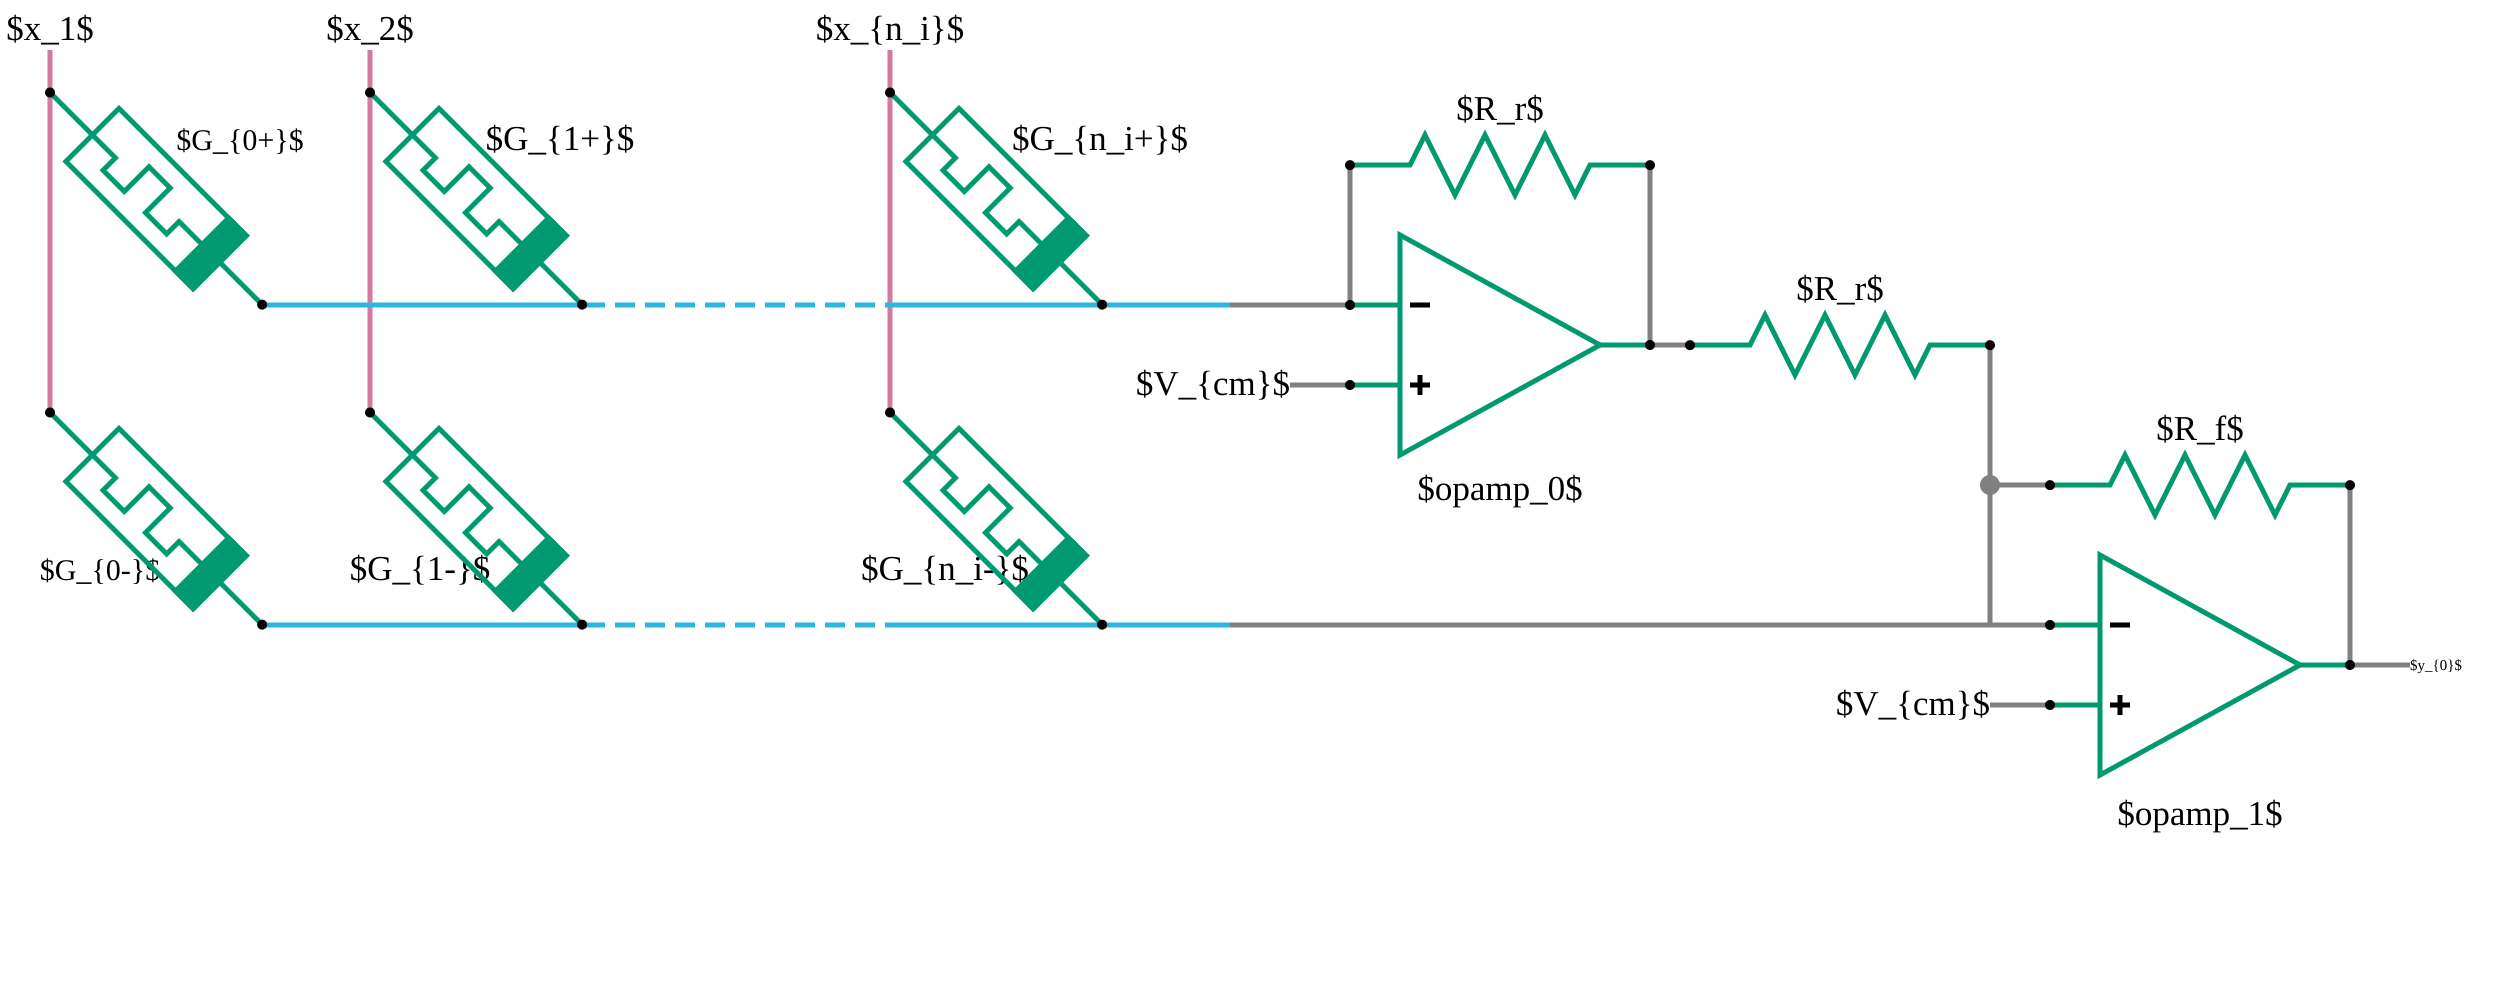
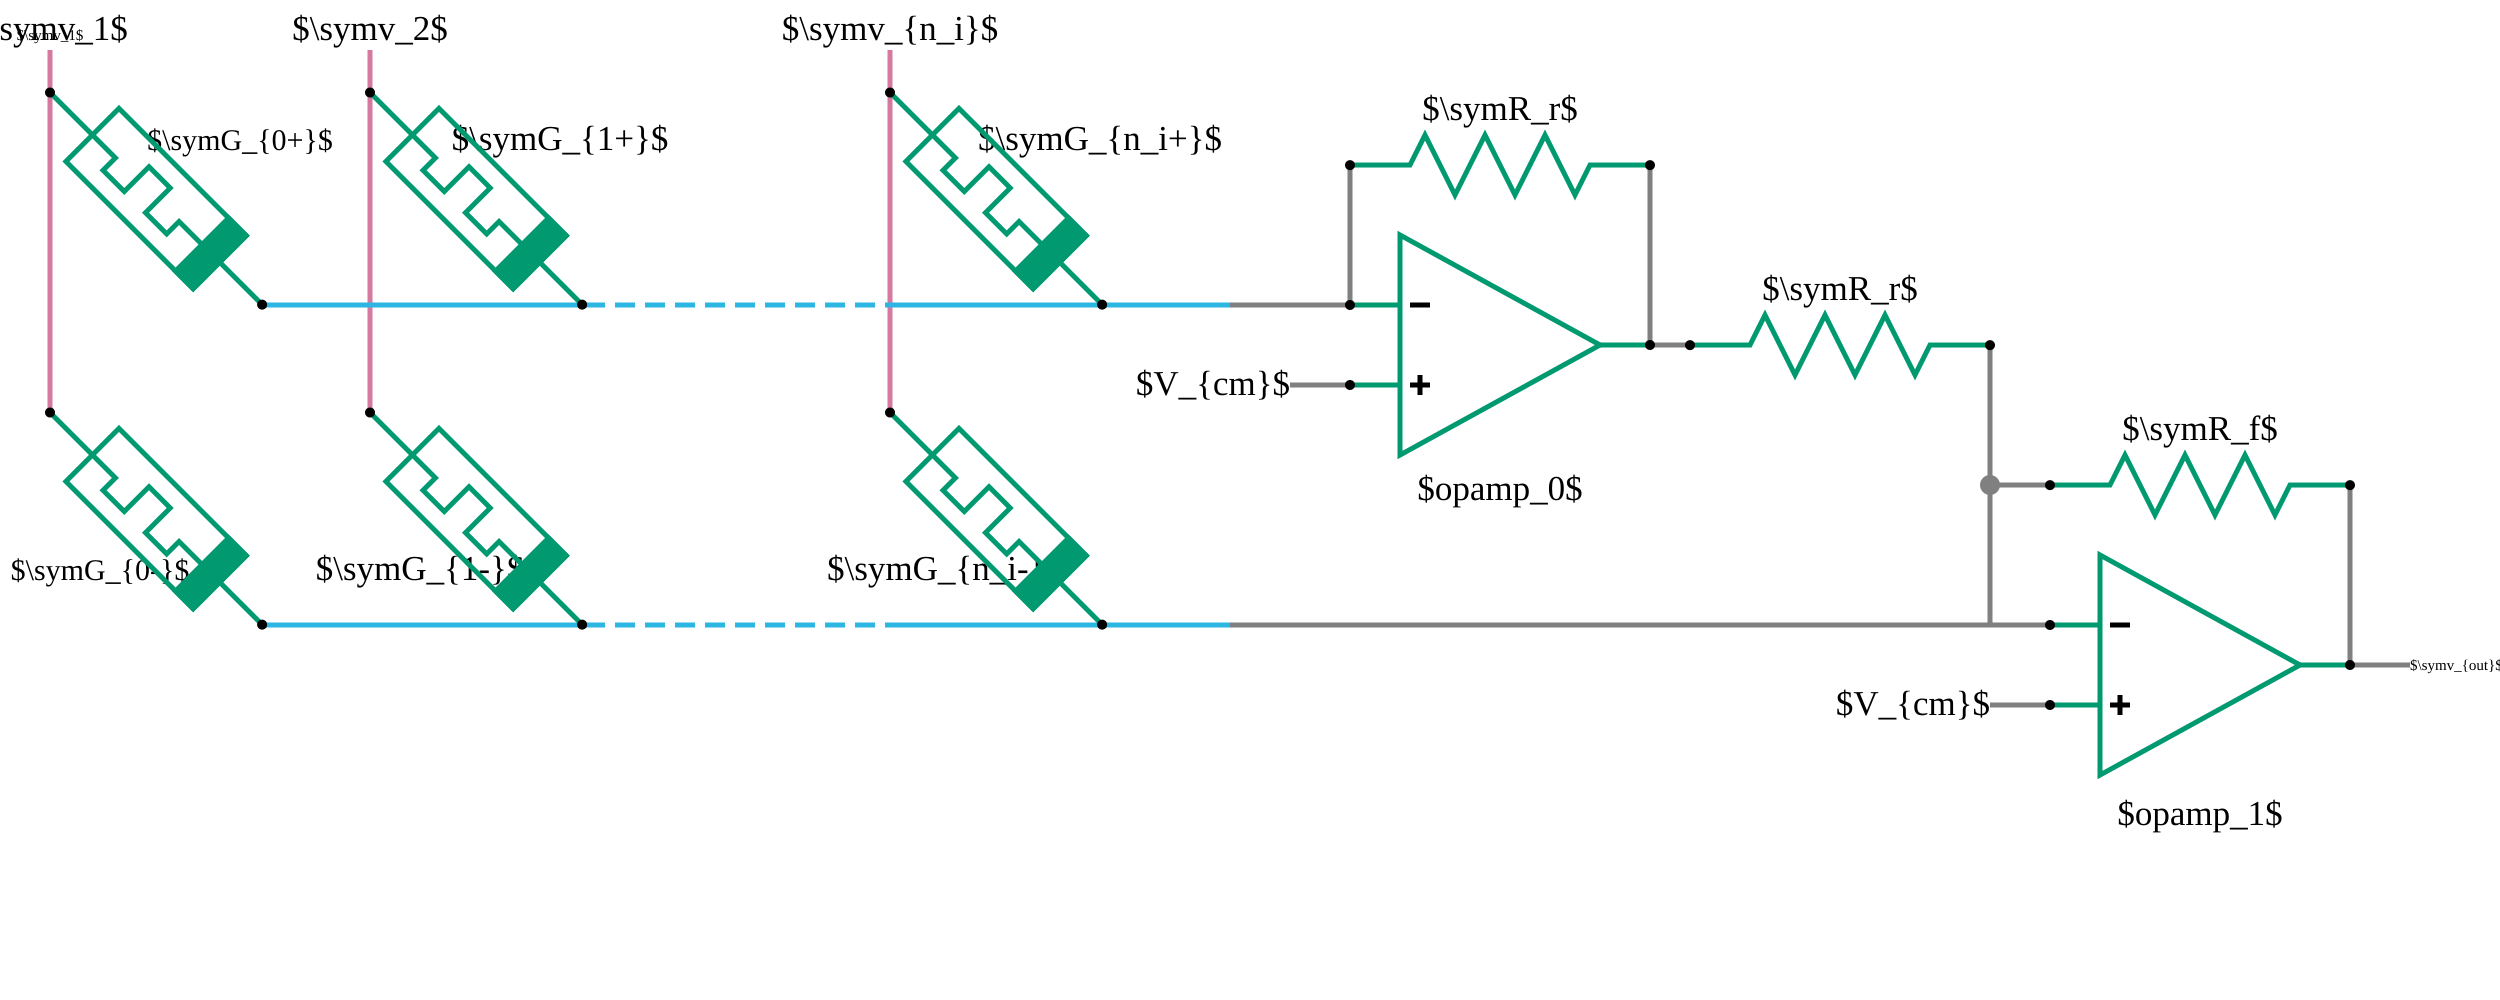
<svg xmlns="http://www.w3.org/2000/svg" xmlns:xlink="http://www.w3.org/1999/xlink" height="200" version="1.1" viewBox="0 0 500 200" width="500" id="svg708" xml:space="preserve">
  <defs id="defs585">
    <symbol id="memristor" width="64" height="16" refY="50%">
      <g id="g27">
        <path d="m 14,8 h 6.5 v 3.5 h 6 v -7 h 6 v 7 h 6 V 8 H 45" id="center" stroke="currentColor" fill="none" />
        <rect stroke="currentColor" fill="currentColor" id="inter" width="5" x="45" y="0.5" height="15" />
        <rect stroke="currentColor" fill="none" id="outer" width="36" height="15" x="14" y="0.5" />
        <line x1="2" x2="14" y1="8" y2="8" stroke="currentColor" id="line25" />
        <line x1="50" x2="62" y1="8" y2="8" stroke="currentColor" id="line26" />
        <circle fill="#000000" id="circle26" class="pin" cx="2" cy="8" r="1" />
        <circle fill="#000000" class="pin" id="circle27" cx="62" cy="8" r="1" />
      </g>
    </symbol>
    <symbol id="nmos">
      <g id="g25">
        <line x1="14" x2="14" y1="9" y2="23" stroke="currentColor" id="line19-3" />
        <line x1="2" x2="11" y1="16" y2="16" stroke="currentColor" id="line20-6" />
        <line x1="11" x2="11" y1="11" y2="21" stroke="currentColor" id="line21-7" />
        <path d="m 14,20 h 8 v 10" id="path21" fill="none" stroke="currentColor" />
        <path d="m 14,12 h 8 V 2" id="path22" fill="none" stroke="currentColor" />
        <line x1="14" x2="22" y1="16" y2="16" stroke="currentColor" id="line22-5" />
        <circle class="pin" fill="#000000" id="circle22" cx="22" cy="2" r="1" />
        <circle id="circle23" class="pin" fill="#000000" cx="22" cy="16" r="1" />
        <circle id="circle24" class="pin" fill="#000000" cx="2" cy="16" r="1" />
        <circle class="pin" fill="#000000" cx="22" cy="30" r="1" id="circle25" />
      </g>
    </symbol>
    <symbol id="pmos">
      <g id="g19">
        <line x1="14" x2="14" y1="9" y2="23" stroke="currentColor" id="semiCond" />
        <line x1="2" x2="7" y1="16" y2="16" stroke="currentColor" id="gateIn" />
        <line x1="11" x2="11" y1="11" y2="21" stroke="currentColor" id="gate" />
        <path d="m 14,20 h 8 v 10" id="path18" fill="none" stroke="currentColor" />
        <path d="m 14,12 h 8 V 2" id="drain" fill="none" stroke="currentColor" />
        <line x1="14" x2="22" y1="16" y2="16" stroke="currentColor" id="bulkIn" />
        <circle id="circle21294" cx="9" cy="16" r="2" fill="none" stroke="currentColor" />
        <circle class="pin" fill="#000000" id="drainPin" cx="22" cy="2" r="1" />
        <circle id="bulkPin" class="pin" fill="#000000" cx="22" cy="16" r="1" />
        <circle id="gatePin" class="pin" fill="#000000" cx="2" cy="16" r="1" />
        <circle class="pin" fill="#000000" cx="22" cy="30" r="1" id="sourcePin" />
      </g>
    </symbol>
    <symbol id="opamp">
      <g id="g23">
        <line x1="2" x2="12" y1="32" y2="32" stroke="currentColor" id="pos" />
        <line x1="2" x2="12" y1="16" y2="16" stroke="currentColor" id="line21-3" />
        <path d="M 12,2 V 46 L 52,24 Z" id="path21-6" fill="none" stroke="currentColor" />
        <line x1="52" x2="62" y1="24" y2="24" stroke="currentColor" id="line22-7" />
        <g id="plus">
          <line x1="14" x2="18" y1="32" y2="32" stroke="#000000" id="line105596" />
          <line x1="16" x2="16" y1="30" y2="34" stroke="#000000" id="line105598" />
        </g>
        <line x1="14" x2="18" y1="16" y2="16" stroke="#000000" id="minus" />
        <circle id="plusPin" class="pin" cx="2" cy="32" r="1" />
        <circle id="circle22-5" class="pin" cx="2" cy="16" r="1" />
        <circle id="circle23-3" class="pin" cx="62" cy="24" r="1" />
        <rect id="rect23" width="64" height="48" x="0" y="0" fill="none" stroke="none" />
      </g>
    </symbol>
    <symbol id="resistor" width="64" height="16">
      <g id="g18">
        <path d="m 2,8 h 12 l 3,-6 6,12 6,-12 6,12 6,-12 6,12 3,-6 h 12" id="res" fill="none" stroke="currentColor" />
        <circle id="posPin" fill="#000000" class="pin" cx="2" cy="8.029" r="1" />
        <circle class="pin" fill="#000000" id="circle17" cx="62" cy="8.029" r="1" />
        <rect id="rect17" width="64" height="16" x="0" y="0" fill="none" stroke="none" />
      </g>
    </symbol>
    <symbol id="dcmos" width="116" height="32">
      <g color="#808080" id="g2">
        <line x1="22" x2="30" y1="2" y2="2" stroke="currentColor" id="line25-3" />
        <line x1="22" x2="30" y1="30" y2="30" stroke="currentColor" id="line1" />
        <path d="m 22,16 h 2 v 4 h 2 v 10" id="path2" fill="none" stroke="currentColor" />
        <path d="M 30,16 H 28 V 12 H 26 V 2" id="path3" fill="none" stroke="currentColor" />
        <circle fill="currentColor" stroke="none" id="circle11" cx="26" cy="2" r="2" />
        <circle fill="currentColor" stroke="none" id="circle1" cx="26" cy="30" r="2" />
        <circle fill="currentColor" stroke="none" id="circle2" cx="90" cy="2" r="2" />
        <circle fill="currentColor" stroke="none" id="circle3" cx="90" cy="30" r="2" />
        <line x1="86" x2="94" y1="2" y2="2" stroke="currentColor" id="line3" />
        <line x1="86" x2="94" y1="30" y2="30" stroke="currentColor" id="line4" />
        <path d="m 86,16 h 2 v 4 h 2 v 10" id="path4" fill="none" stroke="currentColor" />
        <path d="M 94,16 H 92 V 12 H 90 V 2" id="path5" fill="none" stroke="currentColor" />
        <path d="M 50,16 H 66" id="path6" fill="none" stroke="currentColor" />
        <line x1="2" x2="0" y1="16" y2="16" stroke="currentColor" id="line6" />
        <line x1="116" x2="114" y1="16" y2="16" stroke="currentColor" id="line2-6" />
      </g>
      <g color="#009970" id="g3">
        <use xlink:href="#nmos" id="use1-7" x="0" y="0" />
        <use xlink:href="#pmos" id="use1-6" transform="scale(-1,1)" y="0" x="-52" />
        <use xlink:href="#nmos" id="use1" x="-116" y="0" transform="scale(-1,1)" />
        <use xlink:href="#pmos" id="use2" y="0" x="64" />
      </g>
    </symbol>
  </defs>
  <style id="style6" />
  <g id="wires0" color="#808080">
    <line x1="270" y1="77" x2="258" y2="77" stroke="currentColor" id="line34" />
    <path d="m 246,61 h 24 v -28.5" id="path34" stroke="currentColor" fill="none" />
    <path d="m 330,33 v 36 h 8" id="path35" stroke="currentColor" fill="none" />
    <path d="m 246,125 h 124 40" id="path7" stroke="currentColor" fill="none" />
    <path d="m 470,97 v 36 h 12" id="path36" stroke="currentColor" fill="none" />
    <path d="m 398,69 v 28 h 12 m -12,0 v 28" id="path24" stroke="currentColor" fill="none" />
    <circle fill="currentColor" stroke="none" id="circle11-5" cx="398" cy="97" r="2" />
    <text stroke="none" fill="#000000" font-size="7px" x="258" y="79" id="text72" text-anchor="end">$V_{cm}$</text>
-     <text stroke="none" fill="#000000" font-size="3" x="482" y="134" id="text74" text-anchor="begin">$y_{0}$</text>
+     <text stroke="none" fill="#000000" font-size="3" x="482" y="134" id="text74" text-anchor="begin">$\symv_{out}$</text>
    <line x1="410" y1="141" x2="398" y2="141" stroke="currentColor" id="line10" />
    <text stroke="none" fill="#000000" font-size="7px" x="398" y="143" id="text10" text-anchor="end">$V_{cm}$</text>
  </g>
  <g id="voltLines" color="#d579a0">
-     <text stroke="none" fill="#000000" font-size="7px" x="10" y="8" id="textV1" text-anchor="middle">$x_1$</text>
+     <text stroke="none" fill="#000000" font-size="7px" x="10" y="8" id="textV1" text-anchor="middle">$\symv_1$</text>
    <line x1="10" y1="82" x2="10" y2="10" stroke="currentColor" id="V1" />
    <line x1="74" y1="82" x2="74" y2="10" stroke="currentColor" id="line2" />
    <line x1="178" y1="82" x2="178" y2="10" stroke="currentColor" id="line7" />
-     <text stroke="none" fill="#000000" font-size="7px" x="74" y="8" id="text7" text-anchor="middle">$x_2$</text>
-     <text stroke="none" fill="#000000" font-size="7px" x="178" y="8" id="text12" text-anchor="middle">$x_{n_i}$</text>
+     <text stroke="none" fill="#000000" font-size="7px" x="74" y="8" id="text7" text-anchor="middle">$\symv_2$</text>
+     <text stroke="none" fill="#000000" font-size="7px" x="178" y="8" id="text12" text-anchor="middle">$\symv_{n_i}$</text>
+     <text stroke="none" fill="#000000" font-size="3" x="10" y="8" id="text2" text-anchor="middle">$\symv_1$</text>
  </g>
  <g id="currentLines" color="#2db6e2">
    <g id="curline1">
      <line x1="52" y1="125" x2="117" y2="125" stroke="currentColor" id="I1" />
      <line x1="117" y1="125" x2="181" y2="125" stroke="currentColor" id="line14" stroke-dasharray="4, 2" style="stroke-width:1" />
      <line x1="181" y1="125" x2="246" y2="125" stroke="currentColor" id="line15" />
    </g>
    <g id="curline2">
      <line x1="52" y1="61" x2="117" y2="61" stroke="currentColor" id="line5" />
      <line x1="117" y1="61" x2="181" y2="61" stroke="currentColor" id="line8" stroke-dasharray="4, 2" />
      <line x1="181" y1="61" x2="246" y2="61" stroke="currentColor" id="line9" />
    </g>
  </g>
  <g id="elements" color="#009970">
    <g id="memristors">
-       <text stroke="none" fill="#000000" font-size="6px" x="48" y="30" id="text1" text-anchor="middle">$G_{0+}$</text>
+       <text stroke="none" fill="#000000" font-size="6px" x="48" y="30" id="text1" text-anchor="middle">$\symG_{0+}$</text>
      <use xlink:href="#memristor" x="0" y="0" id="1_1" transform="rotate(45,-6.674621,22.90685)" />
-       <text stroke="none" fill="#000000" font-size="6" x="20" y="116" id="text13" text-anchor="middle">$G_{0-}$</text>
+       <text stroke="none" fill="#000000" font-size="6" x="20" y="116" id="text13" text-anchor="middle">$\symG_{0-}$</text>
      <use xlink:href="#memristor" x="0" y="0" id="1_2" transform="rotate(45,-83.92946,54.90685)" />
-       <text stroke="none" fill="#000000" font-size="7px" x="112" y="30" id="text14" text-anchor="middle">$G_{1+}$</text>
+       <text stroke="none" fill="#000000" font-size="7px" x="112" y="30" id="text14" text-anchor="middle">$\symG_{1+}$</text>
      <use xlink:href="#memristor" x="0" y="0" id="use8" transform="rotate(45,25.32538,100.1617)" />
-       <text stroke="none" fill="#000000" font-size="7px" x="84" y="116" id="text15" text-anchor="middle">$G_{1-}$</text>
+       <text stroke="none" fill="#000000" font-size="7px" x="84" y="116" id="text15" text-anchor="middle">$\symG_{1-}$</text>
      <use xlink:href="#memristor" x="0" y="0" id="use9" transform="rotate(45,-51.92945,132.1617)" />
-       <text stroke="none" fill="#000000" font-size="7px" x="220" y="30" id="text16" text-anchor="middle">$G_{n_i+}$</text>
+       <text stroke="none" fill="#000000" font-size="7px" x="220" y="30" id="text16" text-anchor="middle">$\symG_{n_i+}$</text>
      <use xlink:href="#memristor" x="0" y="0" id="use10" transform="rotate(45,77.32538,225.7008)" />
-       <text stroke="none" fill="#000000" font-size="7px" x="189" y="116" id="text17" text-anchor="middle">$G_{n_i-}$</text>
+       <text stroke="none" fill="#000000" font-size="7px" x="189" y="116" id="text17" text-anchor="middle">$\symG_{n_i-}$</text>
      <use xlink:href="#memristor" x="0" y="0" id="use11" transform="rotate(45,0.07054435,257.7008)" />
    </g>
    <use xlink:href="#opamp" id="opamp0" transform="translate(268,45)" />
    <use xlink:href="#resistor" id="res0" transform="translate(268,25)" />
    <use xlink:href="#resistor" id="res1" transform="translate(336,61)" />
    <use xlink:href="#opamp" id="opamp1" transform="translate(408,109)" />
    <use xlink:href="#resistor" id="res2" transform="translate(408,89)" />
  </g>
-   <text stroke="none" fill="#000000" font-size="7px" x="440" y="88" id="text8" text-anchor="middle">$R_f$</text>
-   <text stroke="none" fill="#000000" font-size="7px" x="300" y="24" id="text9" text-anchor="middle">$R_r$</text>
-   <text stroke="none" fill="#000000" font-size="7px" x="368" y="60" id="text11" text-anchor="middle">$R_r$</text>
+   <text stroke="none" fill="#000000" font-size="7px" x="440" y="88" id="text8" text-anchor="middle">$\symR_f$</text>
+   <text stroke="none" fill="#000000" font-size="7px" x="300" y="24" id="text9" text-anchor="middle">$\symR_r$</text>
+   <text stroke="none" fill="#000000" font-size="7px" x="368" y="60" id="text11" text-anchor="middle">$\symR_r$</text>
  <text stroke="none" fill="#000000" font-size="7px" x="300" y="100" id="text18" text-anchor="middle">$opamp_0$</text>
  <text stroke="none" fill="#000000" font-size="7px" x="440" y="165" id="text19" text-anchor="middle">$opamp_1$</text>
</svg>
